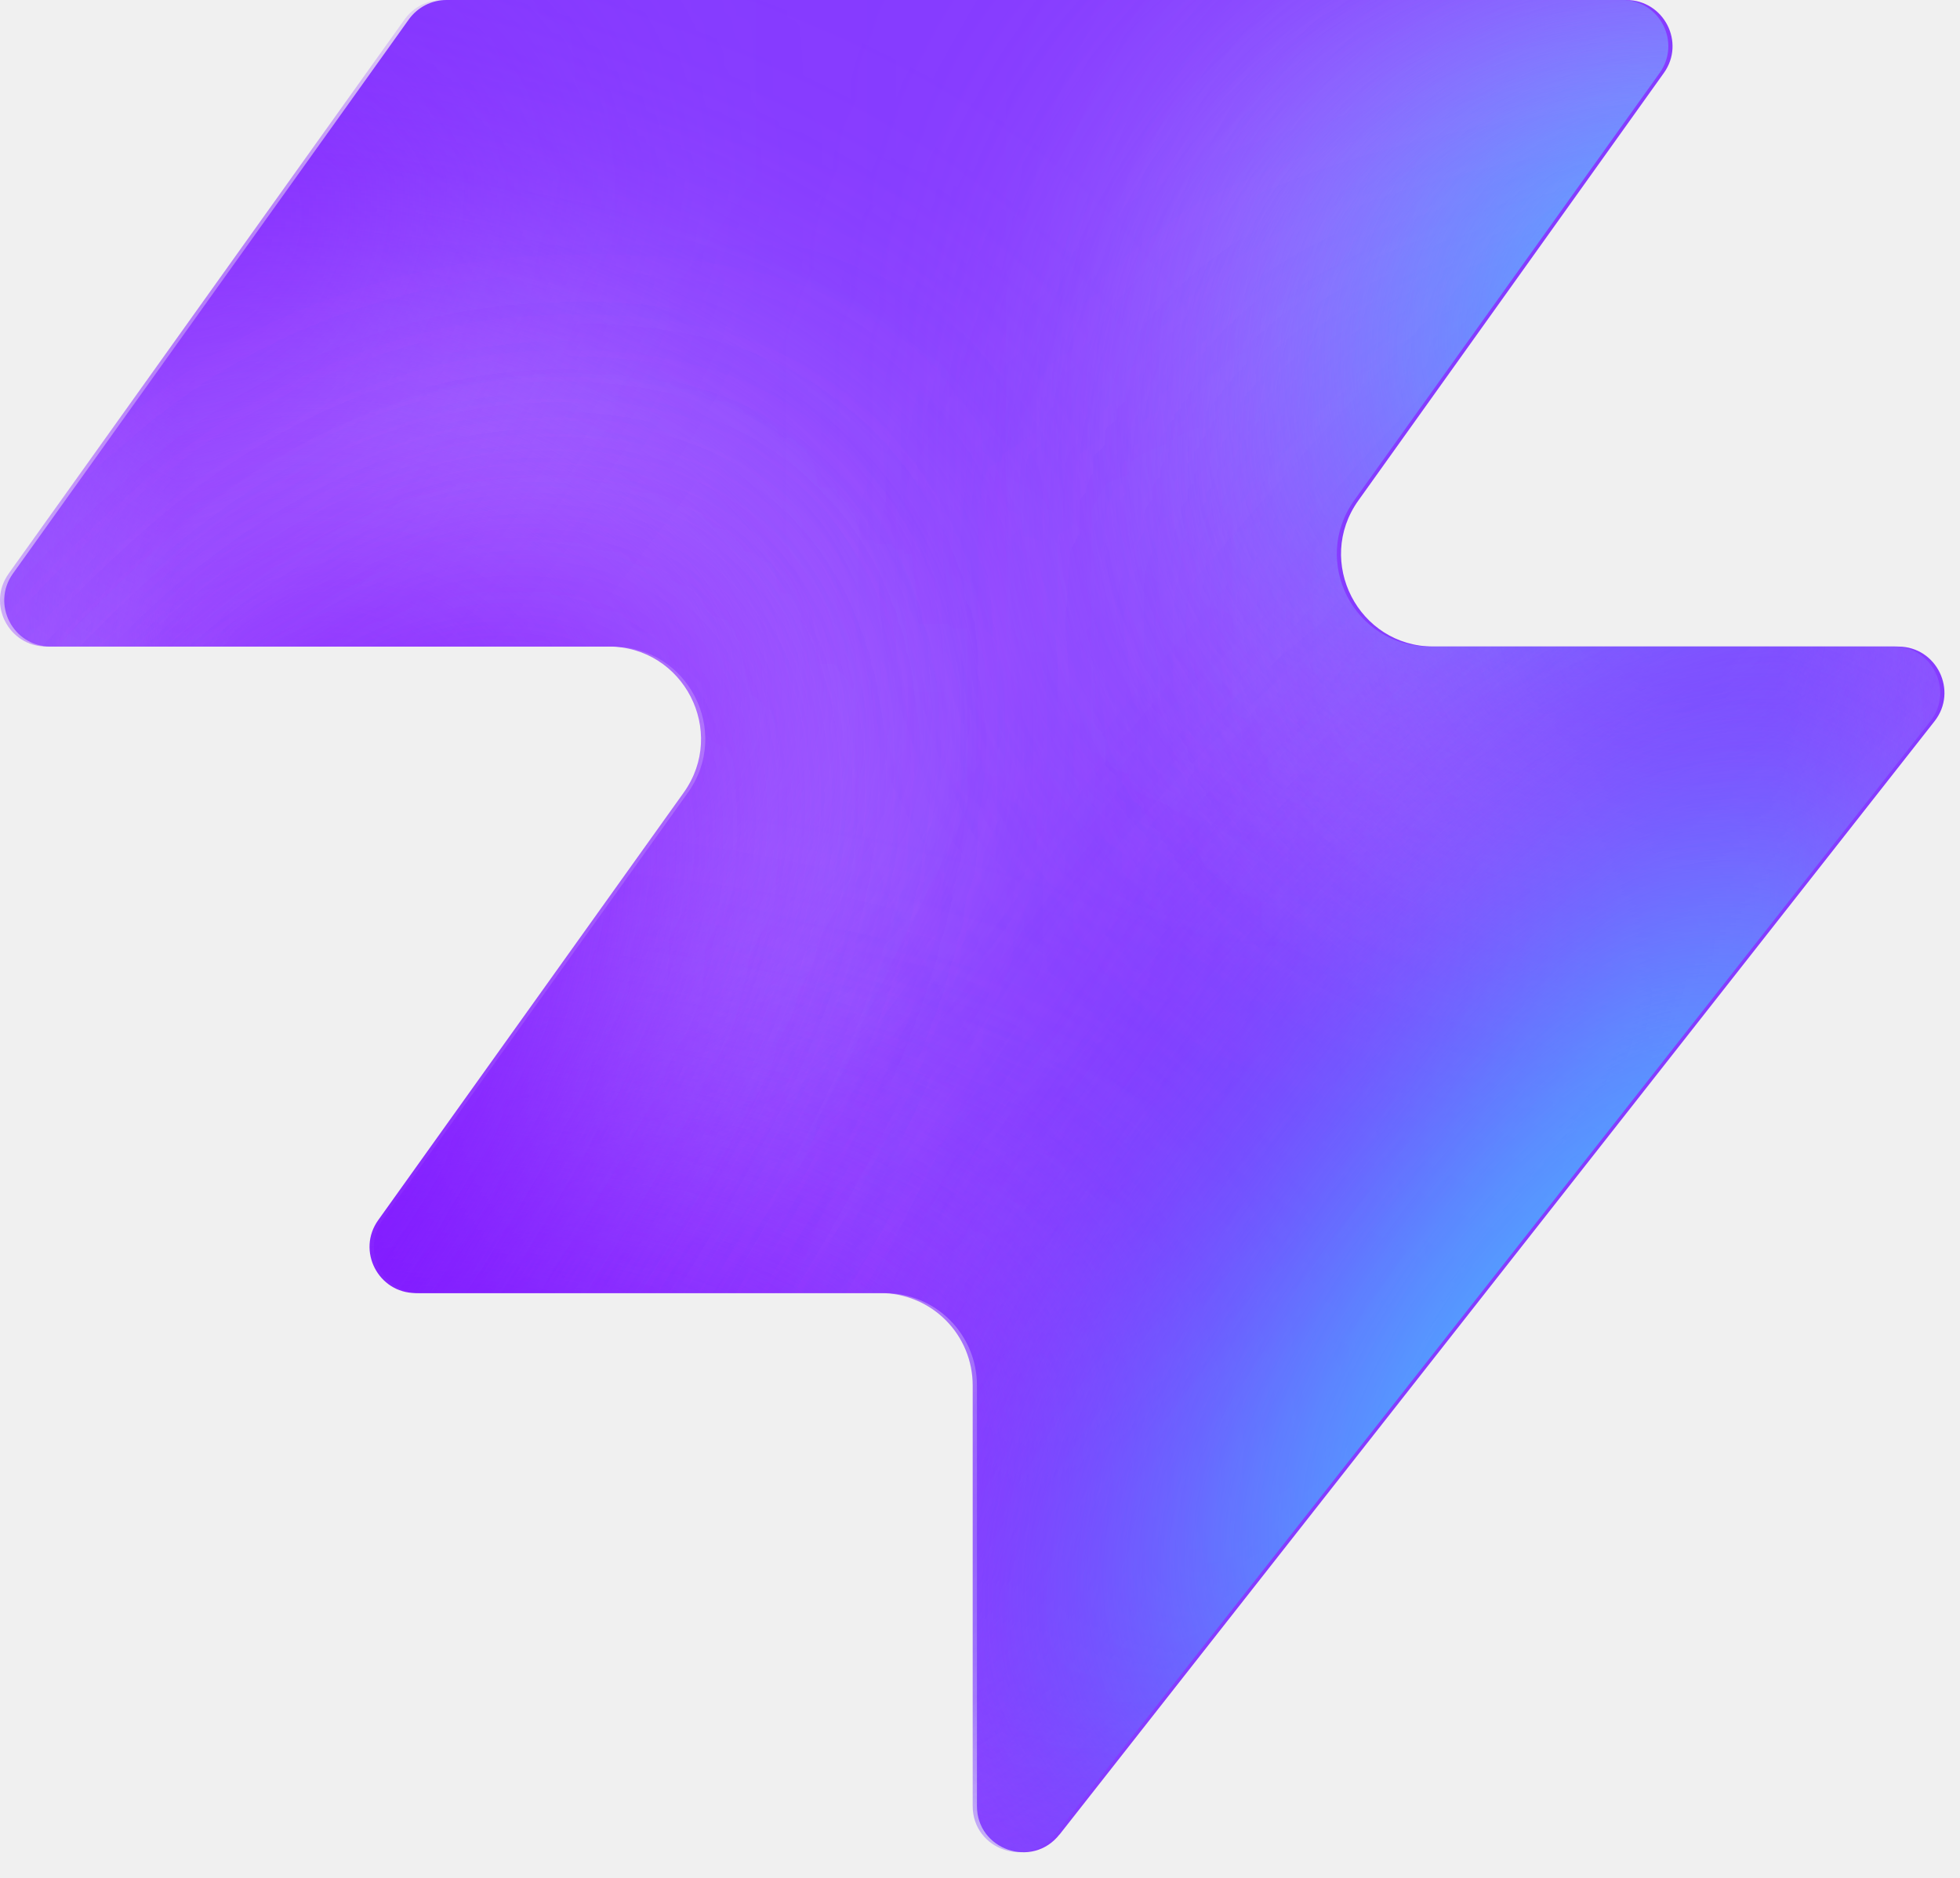
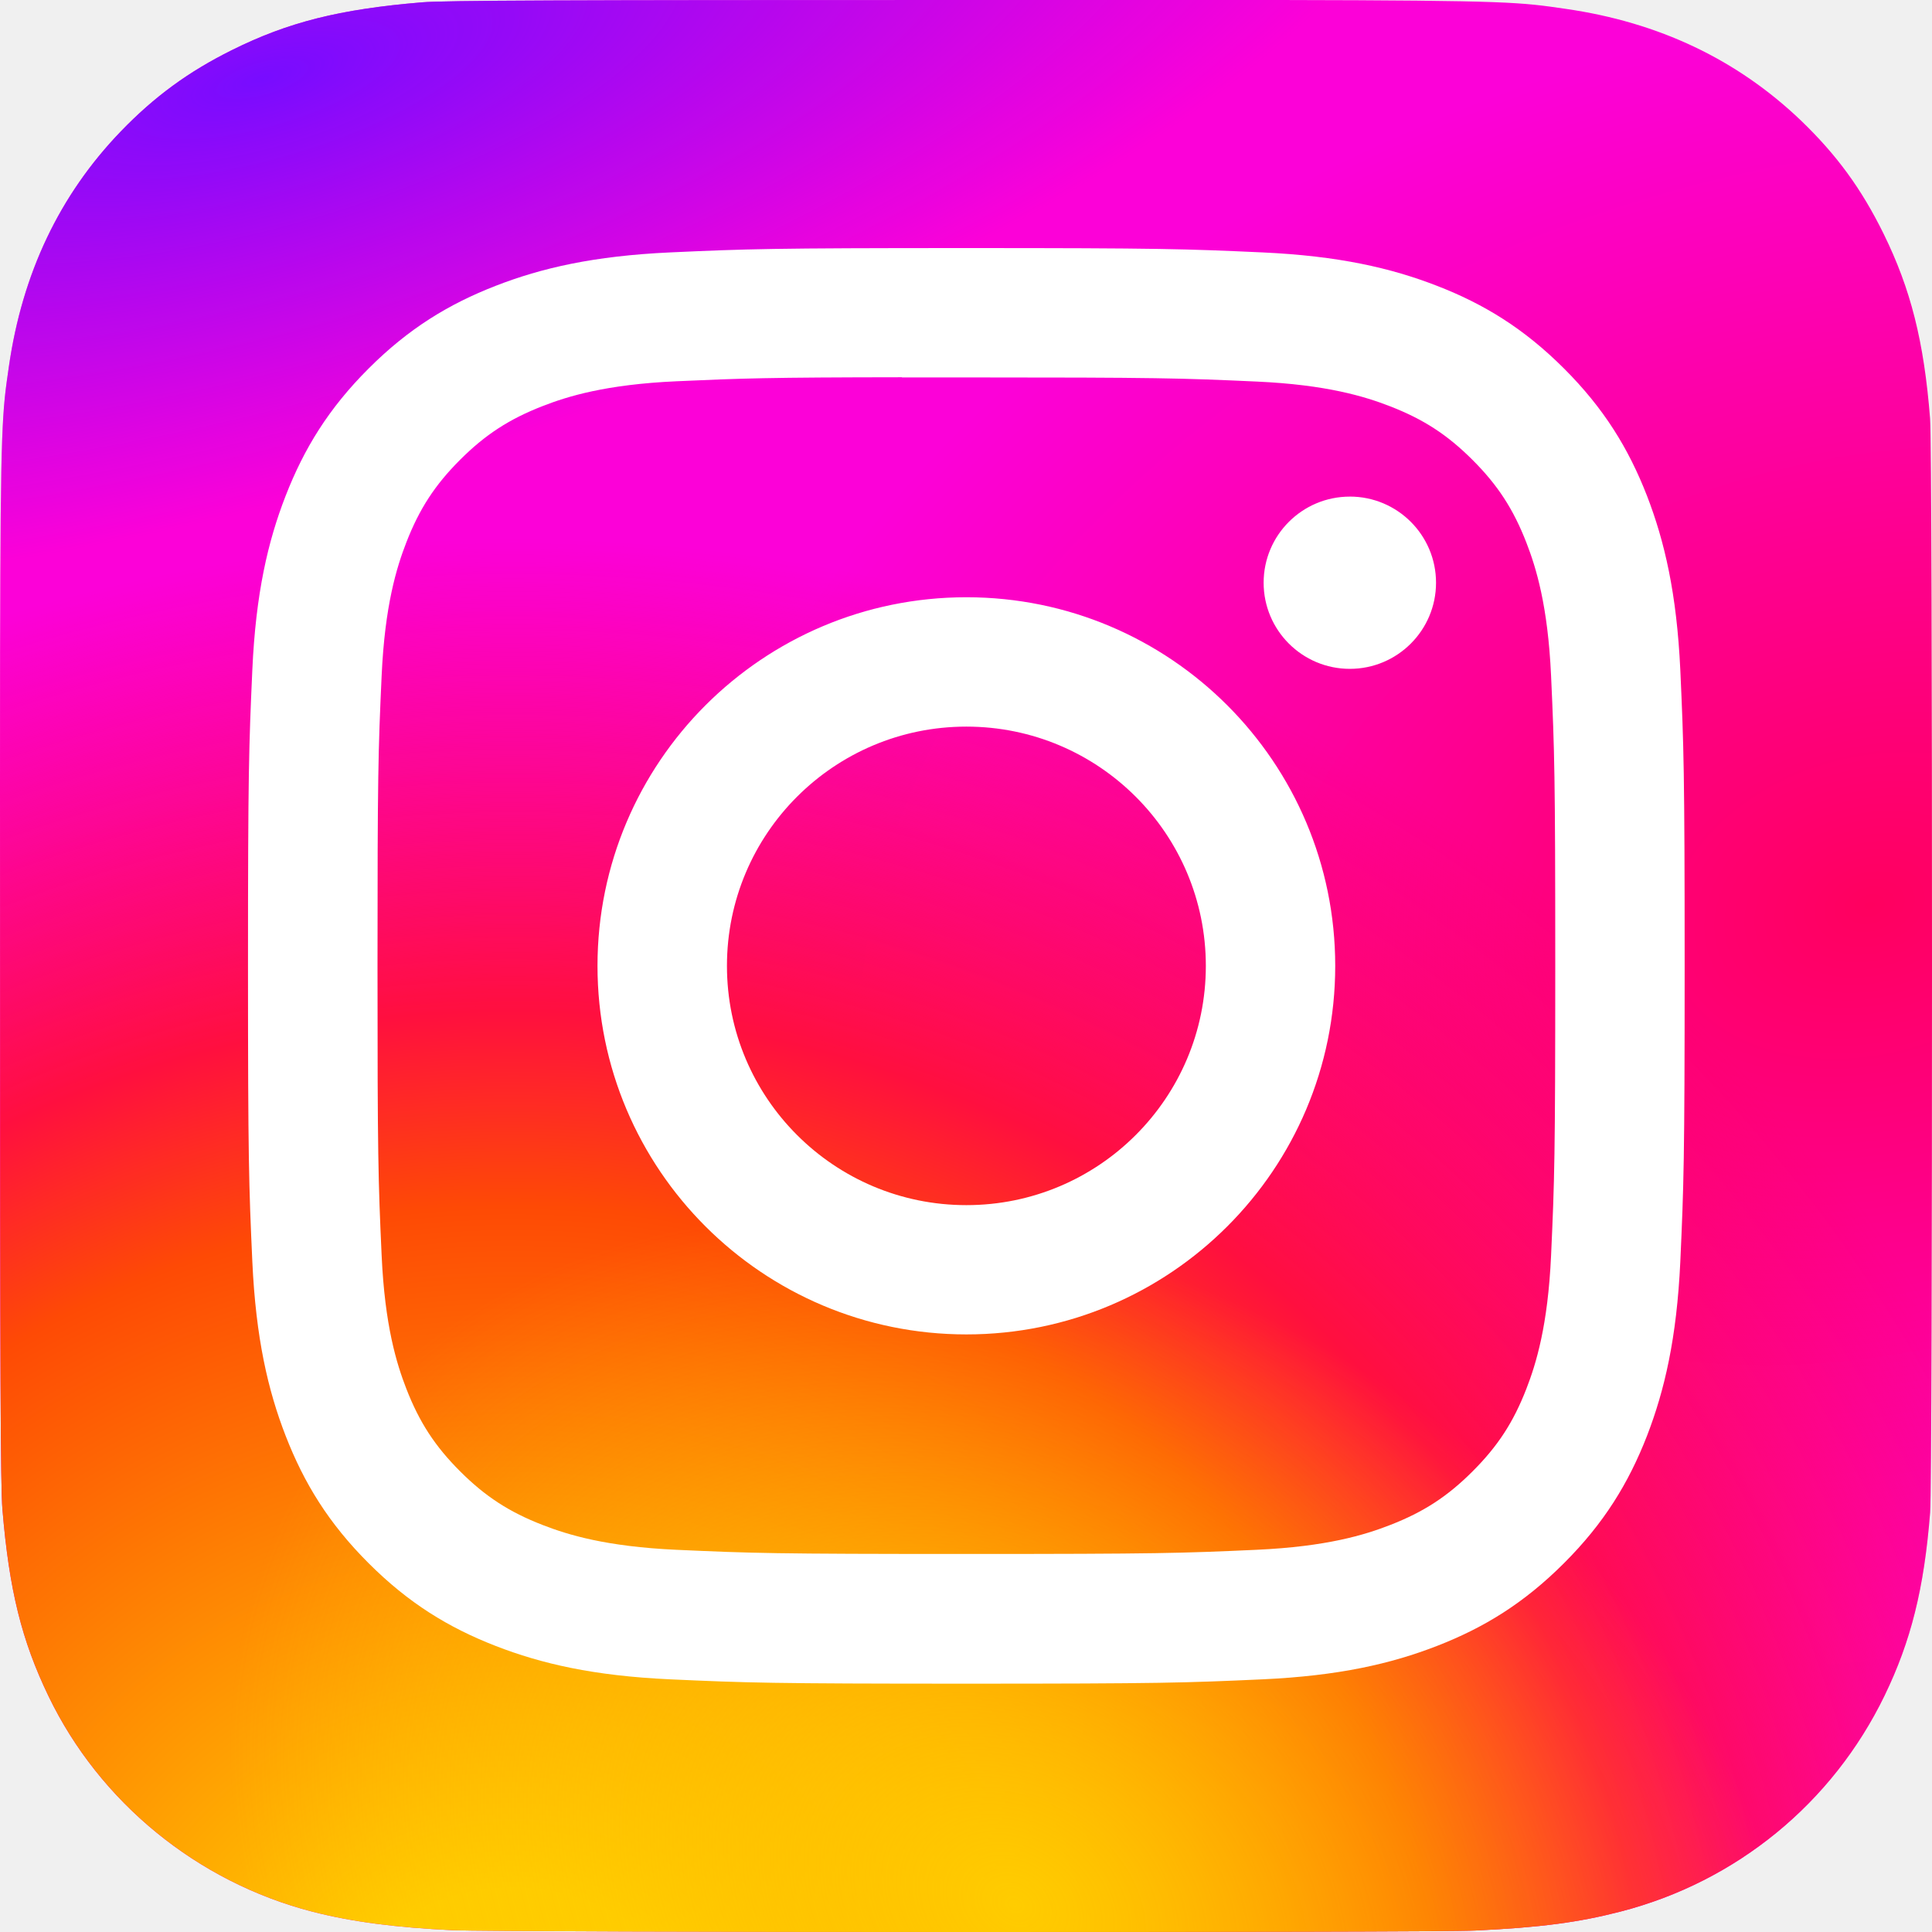
- <svg xmlns="http://www.w3.org/2000/svg" width="48" height="46" fill="none" viewBox="0 0 48 46">
-   <path fill="#863bff" d="M25.946 44.938c-.664.845-2.021.375-2.021-.698V33.937a2.26 2.26 0 0 0-2.262-2.262H10.287c-.92 0-1.456-1.04-.92-1.788l7.48-10.471c1.07-1.497 0-3.578-1.842-3.578H1.237c-.92 0-1.456-1.04-.92-1.788L10.013.474c.214-.297.556-.474.92-.474h28.894c.92 0 1.456 1.04.92 1.788l-7.48 10.471c-1.07 1.498 0 3.579 1.842 3.579h11.377c.943 0 1.473 1.088.89 1.83L25.947 44.94z" style="fill:#863bff;fill:color(display-p3 .525 .23 1);fill-opacity:1" />
-   <mask id="a" width="48" height="46" x="0" y="0" maskUnits="userSpaceOnUse" style="mask-type:alpha">
-     <path fill="#000" d="M25.842 44.938c-.664.844-2.021.375-2.021-.698V33.937a2.26 2.26 0 0 0-2.262-2.262H10.183c-.92 0-1.456-1.04-.92-1.788l7.48-10.471c1.07-1.498 0-3.579-1.842-3.579H1.133c-.92 0-1.456-1.04-.92-1.787L9.91.473c.214-.297.556-.474.92-.474h28.894c.92 0 1.456 1.04.92 1.788l-7.48 10.471c-1.07 1.498 0 3.578 1.842 3.578h11.377c.943 0 1.473 1.088.89 1.832L25.843 44.94z" style="fill:#000;fill-opacity:1" />
-   </mask>
-   <g mask="url(#a)">
-     <g filter="url(#b)">
-       <ellipse cx="5.508" cy="14.704" fill="#ede6ff" rx="5.508" ry="14.704" style="fill:#ede6ff;fill:color(display-p3 .927 .903 1);fill-opacity:1" transform="matrix(.00324 1 1 -.00324 -4.47 31.516)" />
-     </g>
-     <g filter="url(#c)">
-       <ellipse cx="10.399" cy="29.851" fill="#ede6ff" rx="10.399" ry="29.851" style="fill:#ede6ff;fill:color(display-p3 .927 .903 1);fill-opacity:1" transform="matrix(.00324 1 1 -.00324 -39.328 7.883)" />
-     </g>
-     <g filter="url(#d)">
-       <ellipse cx="5.508" cy="30.487" fill="#7e14ff" rx="5.508" ry="30.487" style="fill:#7e14ff;fill:color(display-p3 .492 .077 1);fill-opacity:1" transform="rotate(89.814 -25.913 -14.639)scale(1 -1)" />
-     </g>
-     <g filter="url(#e)">
-       <ellipse cx="5.508" cy="30.599" fill="#7e14ff" rx="5.508" ry="30.599" style="fill:#7e14ff;fill:color(display-p3 .492 .077 1);fill-opacity:1" transform="rotate(89.814 -32.644 -3.334)scale(1 -1)" />
-     </g>
-     <g filter="url(#f)">
-       <ellipse cx="5.508" cy="30.599" fill="#7e14ff" rx="5.508" ry="30.599" style="fill:#7e14ff;fill:color(display-p3 .492 .077 1);fill-opacity:1" transform="matrix(.00324 1 1 -.00324 -34.34 30.47)" />
-     </g>
-     <g filter="url(#g)">
-       <ellipse cx="14.072" cy="22.078" fill="#ede6ff" rx="14.072" ry="22.078" style="fill:#ede6ff;fill:color(display-p3 .927 .903 1);fill-opacity:1" transform="rotate(93.35 24.506 48.493)scale(-1 1)" />
-     </g>
-     <g filter="url(#h)">
-       <ellipse cx="3.47" cy="21.501" fill="#7e14ff" rx="3.47" ry="21.501" style="fill:#7e14ff;fill:color(display-p3 .492 .077 1);fill-opacity:1" transform="rotate(89.009 28.708 47.59)scale(-1 1)" />
-     </g>
-     <g filter="url(#i)">
-       <ellipse cx="3.47" cy="21.501" fill="#7e14ff" rx="3.47" ry="21.501" style="fill:#7e14ff;fill:color(display-p3 .492 .077 1);fill-opacity:1" transform="rotate(89.009 28.708 47.59)scale(-1 1)" />
-     </g>
-     <g filter="url(#j)">
-       <ellipse cx=".387" cy="8.972" fill="#7e14ff" rx="4.407" ry="29.108" style="fill:#7e14ff;fill:color(display-p3 .492 .077 1);fill-opacity:1" transform="rotate(39.51 .387 8.972)" />
-     </g>
-     <g filter="url(#k)">
-       <ellipse cx="47.523" cy="-6.092" fill="#7e14ff" rx="4.407" ry="29.108" style="fill:#7e14ff;fill:color(display-p3 .492 .077 1);fill-opacity:1" transform="rotate(37.892 47.523 -6.092)" />
-     </g>
-     <g filter="url(#l)">
-       <ellipse cx="41.412" cy="6.333" fill="#47bfff" rx="5.971" ry="9.665" style="fill:#47bfff;fill:color(display-p3 .28 .748 1);fill-opacity:1" transform="rotate(37.892 41.412 6.333)" />
-     </g>
-     <g filter="url(#m)">
-       <ellipse cx="-1.879" cy="38.332" fill="#7e14ff" rx="4.407" ry="29.108" style="fill:#7e14ff;fill:color(display-p3 .492 .077 1);fill-opacity:1" transform="rotate(37.892 -1.88 38.332)" />
-     </g>
-     <g filter="url(#n)">
-       <ellipse cx="-1.879" cy="38.332" fill="#7e14ff" rx="4.407" ry="29.108" style="fill:#7e14ff;fill:color(display-p3 .492 .077 1);fill-opacity:1" transform="rotate(37.892 -1.88 38.332)" />
-     </g>
-     <g filter="url(#o)">
-       <ellipse cx="35.651" cy="29.907" fill="#7e14ff" rx="4.407" ry="29.108" style="fill:#7e14ff;fill:color(display-p3 .492 .077 1);fill-opacity:1" transform="rotate(37.892 35.651 29.907)" />
-     </g>
-     <g filter="url(#p)">
-       <ellipse cx="38.418" cy="32.4" fill="#47bfff" rx="5.971" ry="15.297" style="fill:#47bfff;fill:color(display-p3 .28 .748 1);fill-opacity:1" transform="rotate(37.892 38.418 32.4)" />
-     </g>
-   </g>
+ <svg xmlns="http://www.w3.org/2000/svg" xmlns:xlink="http://www.w3.org/1999/xlink" viewBox="0 0 264.583 264.583">
  <defs>
-     <filter id="b" width="60.045" height="41.654" x="-19.77" y="16.149" color-interpolation-filters="sRGB" filterUnits="userSpaceOnUse">
-       <feFlood flood-opacity="0" result="BackgroundImageFix" />
-       <feBlend in="SourceGraphic" in2="BackgroundImageFix" result="shape" />
-       <feGaussianBlur result="effect1_foregroundBlur_2002_17158" stdDeviation="7.659" />
-     </filter>
-     <filter id="c" width="90.34" height="51.437" x="-54.613" y="-7.533" color-interpolation-filters="sRGB" filterUnits="userSpaceOnUse">
-       <feFlood flood-opacity="0" result="BackgroundImageFix" />
-       <feBlend in="SourceGraphic" in2="BackgroundImageFix" result="shape" />
-       <feGaussianBlur result="effect1_foregroundBlur_2002_17158" stdDeviation="7.659" />
-     </filter>
-     <filter id="d" width="79.355" height="29.4" x="-49.64" y="2.03" color-interpolation-filters="sRGB" filterUnits="userSpaceOnUse">
-       <feFlood flood-opacity="0" result="BackgroundImageFix" />
-       <feBlend in="SourceGraphic" in2="BackgroundImageFix" result="shape" />
-       <feGaussianBlur result="effect1_foregroundBlur_2002_17158" stdDeviation="4.596" />
-     </filter>
-     <filter id="e" width="79.579" height="29.4" x="-45.045" y="20.029" color-interpolation-filters="sRGB" filterUnits="userSpaceOnUse">
-       <feFlood flood-opacity="0" result="BackgroundImageFix" />
-       <feBlend in="SourceGraphic" in2="BackgroundImageFix" result="shape" />
-       <feGaussianBlur result="effect1_foregroundBlur_2002_17158" stdDeviation="4.596" />
-     </filter>
-     <filter id="f" width="79.579" height="29.4" x="-43.513" y="21.178" color-interpolation-filters="sRGB" filterUnits="userSpaceOnUse">
-       <feFlood flood-opacity="0" result="BackgroundImageFix" />
-       <feBlend in="SourceGraphic" in2="BackgroundImageFix" result="shape" />
-       <feGaussianBlur result="effect1_foregroundBlur_2002_17158" stdDeviation="4.596" />
-     </filter>
-     <filter id="g" width="74.749" height="58.852" x="15.756" y="-17.901" color-interpolation-filters="sRGB" filterUnits="userSpaceOnUse">
-       <feFlood flood-opacity="0" result="BackgroundImageFix" />
-       <feBlend in="SourceGraphic" in2="BackgroundImageFix" result="shape" />
-       <feGaussianBlur result="effect1_foregroundBlur_2002_17158" stdDeviation="7.659" />
-     </filter>
-     <filter id="h" width="61.377" height="25.362" x="23.548" y="2.284" color-interpolation-filters="sRGB" filterUnits="userSpaceOnUse">
-       <feFlood flood-opacity="0" result="BackgroundImageFix" />
-       <feBlend in="SourceGraphic" in2="BackgroundImageFix" result="shape" />
-       <feGaussianBlur result="effect1_foregroundBlur_2002_17158" stdDeviation="4.596" />
-     </filter>
-     <filter id="i" width="61.377" height="25.362" x="23.548" y="2.284" color-interpolation-filters="sRGB" filterUnits="userSpaceOnUse">
-       <feFlood flood-opacity="0" result="BackgroundImageFix" />
-       <feBlend in="SourceGraphic" in2="BackgroundImageFix" result="shape" />
-       <feGaussianBlur result="effect1_foregroundBlur_2002_17158" stdDeviation="4.596" />
-     </filter>
-     <filter id="j" width="56.045" height="63.649" x="-27.636" y="-22.853" color-interpolation-filters="sRGB" filterUnits="userSpaceOnUse">
-       <feFlood flood-opacity="0" result="BackgroundImageFix" />
-       <feBlend in="SourceGraphic" in2="BackgroundImageFix" result="shape" />
-       <feGaussianBlur result="effect1_foregroundBlur_2002_17158" stdDeviation="4.596" />
-     </filter>
-     <filter id="k" width="54.814" height="64.646" x="20.116" y="-38.415" color-interpolation-filters="sRGB" filterUnits="userSpaceOnUse">
-       <feFlood flood-opacity="0" result="BackgroundImageFix" />
-       <feBlend in="SourceGraphic" in2="BackgroundImageFix" result="shape" />
-       <feGaussianBlur result="effect1_foregroundBlur_2002_17158" stdDeviation="4.596" />
-     </filter>
-     <filter id="l" width="33.541" height="35.313" x="24.641" y="-11.323" color-interpolation-filters="sRGB" filterUnits="userSpaceOnUse">
-       <feFlood flood-opacity="0" result="BackgroundImageFix" />
-       <feBlend in="SourceGraphic" in2="BackgroundImageFix" result="shape" />
-       <feGaussianBlur result="effect1_foregroundBlur_2002_17158" stdDeviation="4.596" />
-     </filter>
-     <filter id="m" width="54.814" height="64.646" x="-29.286" y="6.009" color-interpolation-filters="sRGB" filterUnits="userSpaceOnUse">
-       <feFlood flood-opacity="0" result="BackgroundImageFix" />
-       <feBlend in="SourceGraphic" in2="BackgroundImageFix" result="shape" />
-       <feGaussianBlur result="effect1_foregroundBlur_2002_17158" stdDeviation="4.596" />
-     </filter>
-     <filter id="n" width="54.814" height="64.646" x="-29.286" y="6.009" color-interpolation-filters="sRGB" filterUnits="userSpaceOnUse">
-       <feFlood flood-opacity="0" result="BackgroundImageFix" />
-       <feBlend in="SourceGraphic" in2="BackgroundImageFix" result="shape" />
-       <feGaussianBlur result="effect1_foregroundBlur_2002_17158" stdDeviation="4.596" />
-     </filter>
-     <filter id="o" width="54.814" height="64.646" x="8.244" y="-2.416" color-interpolation-filters="sRGB" filterUnits="userSpaceOnUse">
-       <feFlood flood-opacity="0" result="BackgroundImageFix" />
-       <feBlend in="SourceGraphic" in2="BackgroundImageFix" result="shape" />
-       <feGaussianBlur result="effect1_foregroundBlur_2002_17158" stdDeviation="4.596" />
-     </filter>
-     <filter id="p" width="39.409" height="43.623" x="18.713" y="10.588" color-interpolation-filters="sRGB" filterUnits="userSpaceOnUse">
-       <feFlood flood-opacity="0" result="BackgroundImageFix" />
-       <feBlend in="SourceGraphic" in2="BackgroundImageFix" result="shape" />
-       <feGaussianBlur result="effect1_foregroundBlur_2002_17158" stdDeviation="4.596" />
-     </filter>
+     <radialGradient xlink:href="#a" id="f" cx="158.429" cy="578.088" r="52.352" fx="158.429" fy="578.088" gradientTransform="matrix(0 -4.03418 4.28018 0 -2332.227 942.236)" gradientUnits="userSpaceOnUse" />
+     <radialGradient xlink:href="#b" id="g" cx="172.615" cy="600.692" r="65" fx="172.615" fy="600.692" gradientTransform="matrix(.67441 -1.16203 1.51283 .87801 -814.366 -47.835)" gradientUnits="userSpaceOnUse" />
+     <radialGradient xlink:href="#c" id="h" cx="144.012" cy="51.337" r="67.081" fx="144.012" fy="51.337" gradientTransform="matrix(-2.3989 .67549 -.23008 -.81732 464.996 -26.404)" gradientUnits="userSpaceOnUse" />
+     <radialGradient xlink:href="#d" id="e" cx="199.788" cy="628.438" r="52.352" fx="199.788" fy="628.438" gradientTransform="matrix(-3.10797 .87652 -.6315 -2.23914 1345.65 1374.198)" gradientUnits="userSpaceOnUse" />
+     <linearGradient id="d">
+       <stop offset="0" stop-color="#ff005f" />
+       <stop offset="1" stop-color="#fc01d8" />
+     </linearGradient>
+     <linearGradient id="c">
+       <stop offset="0" stop-color="#780cff" />
+       <stop offset="1" stop-color="#820bff" stop-opacity="0" />
+     </linearGradient>
+     <linearGradient id="b">
+       <stop offset="0" stop-color="#fc0" />
+       <stop offset="1" stop-color="#fc0" stop-opacity="0" />
+     </linearGradient>
+     <linearGradient id="a">
+       <stop offset="0" stop-color="#fc0" />
+       <stop offset=".124" stop-color="#fc0" />
+       <stop offset=".567" stop-color="#fe4a05" />
+       <stop offset=".694" stop-color="#ff0f3f" />
+       <stop offset="1" stop-color="#fe0657" stop-opacity="0" />
+     </linearGradient>
  </defs>
+   <path fill="url(#e)" d="M204.15 18.143c-55.23 0-71.383.057-74.523.317-11.334.943-18.387 2.728-26.07 6.554-5.922 2.942-10.592 6.351-15.201 11.13-8.394 8.716-13.481 19.439-15.323 32.184-.895 6.188-1.156 7.45-1.209 39.056-.02 10.536 0 24.4 0 42.999 0 55.2.062 71.341.326 74.476.916 11.032 2.645 17.973 6.308 25.565 7 14.533 20.37 25.443 36.12 29.514 5.453 1.404 11.476 2.178 19.208 2.544 3.277.142 36.669.244 70.081.244 33.413 0 66.826-.04 70.02-.203 8.954-.422 14.153-1.12 19.901-2.606 15.852-4.09 28.977-14.838 36.12-29.575 3.591-7.409 5.412-14.614 6.236-25.07.18-2.28.255-38.626.255-74.924 0-36.304-.082-72.583-.26-74.863-.835-10.625-2.656-17.77-6.364-25.32-3.042-6.182-6.42-10.799-11.324-15.519-8.752-8.361-19.455-13.45-32.21-15.29-6.18-.894-7.41-1.158-39.033-1.213z" transform="translate(-71.816 -18.143)" />
+   <path fill="url(#f)" d="M204.15 18.143c-55.23 0-71.383.057-74.523.317-11.334.943-18.387 2.728-26.07 6.554-5.922 2.942-10.592 6.351-15.201 11.13-8.394 8.716-13.481 19.439-15.323 32.184-.895 6.188-1.156 7.45-1.209 39.056-.02 10.536 0 24.4 0 42.999 0 55.2.062 71.341.326 74.476.916 11.032 2.645 17.973 6.308 25.565 7 14.533 20.37 25.443 36.12 29.514 5.453 1.404 11.476 2.178 19.208 2.544 3.277.142 36.669.244 70.081.244 33.413 0 66.826-.04 70.02-.203 8.954-.422 14.153-1.12 19.901-2.606 15.852-4.09 28.977-14.838 36.12-29.575 3.591-7.409 5.412-14.614 6.236-25.07.18-2.28.255-38.626.255-74.924 0-36.304-.082-72.583-.26-74.863-.835-10.625-2.656-17.77-6.364-25.32-3.042-6.182-6.42-10.799-11.324-15.519-8.752-8.361-19.455-13.45-32.21-15.29-6.18-.894-7.41-1.158-39.033-1.213z" transform="translate(-71.816 -18.143)" />
+   <path fill="url(#g)" d="M204.15 18.143c-55.23 0-71.383.057-74.523.317-11.334.943-18.387 2.728-26.07 6.554-5.922 2.942-10.592 6.351-15.201 11.13-8.394 8.716-13.481 19.439-15.323 32.184-.895 6.188-1.156 7.45-1.209 39.056-.02 10.536 0 24.4 0 42.999 0 55.2.062 71.341.326 74.476.916 11.032 2.645 17.973 6.308 25.565 7 14.533 20.37 25.443 36.12 29.514 5.453 1.404 11.476 2.178 19.208 2.544 3.277.142 36.669.244 70.081.244 33.413 0 66.826-.04 70.02-.203 8.954-.422 14.153-1.12 19.901-2.606 15.852-4.09 28.977-14.838 36.12-29.575 3.591-7.409 5.412-14.614 6.236-25.07.18-2.28.255-38.626.255-74.924 0-36.304-.082-72.583-.26-74.863-.835-10.625-2.656-17.77-6.364-25.32-3.042-6.182-6.42-10.799-11.324-15.519-8.752-8.361-19.455-13.45-32.21-15.29-6.18-.894-7.41-1.158-39.033-1.213z" transform="translate(-71.816 -18.143)" />
+   <path fill="url(#h)" d="M204.15 18.143c-55.23 0-71.383.057-74.523.317-11.334.943-18.387 2.728-26.07 6.554-5.922 2.942-10.592 6.351-15.201 11.13-8.394 8.716-13.481 19.439-15.323 32.184-.895 6.188-1.156 7.45-1.209 39.056-.02 10.536 0 24.4 0 42.999 0 55.2.062 71.341.326 74.476.916 11.032 2.645 17.973 6.308 25.565 7 14.533 20.37 25.443 36.12 29.514 5.453 1.404 11.476 2.178 19.208 2.544 3.277.142 36.669.244 70.081.244 33.413 0 66.826-.04 70.02-.203 8.954-.422 14.153-1.12 19.901-2.606 15.852-4.09 28.977-14.838 36.12-29.575 3.591-7.409 5.412-14.614 6.236-25.07.18-2.28.255-38.626.255-74.924 0-36.304-.082-72.583-.26-74.863-.835-10.625-2.656-17.77-6.364-25.32-3.042-6.182-6.42-10.799-11.324-15.519-8.752-8.361-19.455-13.45-32.21-15.29-6.18-.894-7.41-1.158-39.033-1.213z" transform="translate(-71.816 -18.143)" />
+   <path fill="#fff" d="M132.345 33.973c-26.716 0-30.07.117-40.563.594-10.472.48-17.62 2.136-23.876 4.567-6.47 2.51-11.958 5.87-17.426 11.335-5.472 5.464-8.834 10.948-11.354 17.412-2.44 6.252-4.1 13.397-4.57 23.858-.47 10.486-.593 13.838-.593 40.535 0 26.697.119 30.037.594 40.522.482 10.465 2.14 17.609 4.57 23.859 2.515 6.465 5.876 11.95 11.346 17.414 5.466 5.468 10.955 8.834 17.42 11.345 6.26 2.431 13.41 4.088 23.881 4.567 10.493.477 13.844.594 40.559.594 26.719 0 30.061-.117 40.555-.594 10.472-.48 17.63-2.136 23.888-4.567 6.468-2.51 11.948-5.877 17.414-11.345 5.472-5.464 8.834-10.949 11.354-17.412 2.419-6.252 4.079-13.398 4.57-23.858.472-10.486.595-13.828.595-40.525s-.123-30.047-.594-40.533c-.492-10.465-2.152-17.608-4.57-23.858-2.521-6.466-5.883-11.95-11.355-17.414-5.472-5.468-10.944-8.827-17.42-11.335-6.271-2.431-13.424-4.088-23.897-4.567-10.493-.477-13.834-.594-40.558-.594zm-8.825 17.715c2.62-.004 5.542 0 8.825 0 26.266 0 29.38.094 39.752.565 9.591.438 14.797 2.04 18.264 3.385 4.591 1.782 7.864 3.912 11.305 7.352 3.443 3.44 5.575 6.717 7.362 11.305 1.346 3.46 2.951 8.663 3.388 18.247.47 10.363.573 13.475.573 39.71 0 26.233-.102 29.346-.573 39.709-.44 9.584-2.042 14.786-3.388 18.247-1.783 4.587-3.919 7.854-7.362 11.292-3.443 3.441-6.712 5.57-11.305 7.352-3.463 1.352-8.673 2.95-18.264 3.388-10.37.47-13.486.573-39.752.573-26.268 0-29.38-.102-39.751-.573-9.592-.443-14.797-2.044-18.267-3.39-4.59-1.781-7.87-3.911-11.313-7.352-3.443-3.44-5.574-6.709-7.362-11.298-1.346-3.461-2.95-8.663-3.387-18.247-.472-10.363-.566-13.476-.566-39.726s.094-29.347.566-39.71c.438-9.584 2.04-14.786 3.387-18.25 1.783-4.588 3.919-7.865 7.362-11.305 3.443-3.441 6.722-5.57 11.313-7.357 3.468-1.351 8.675-2.949 18.267-3.389 9.075-.41 12.592-.532 30.926-.553zm61.337 16.322c-6.518 0-11.805 5.277-11.805 11.792 0 6.512 5.287 11.796 11.805 11.796 6.517 0 11.804-5.284 11.804-11.796 0-6.513-5.287-11.796-11.805-11.796zm-52.512 13.782c-27.9 0-50.519 22.603-50.519 50.482 0 27.879 22.62 50.471 50.52 50.471s50.51-22.592 50.51-50.471c0-27.879-22.613-50.482-50.513-50.482zm0 17.715c18.11 0 32.792 14.67 32.792 32.767 0 18.096-14.683 32.767-32.792 32.767-18.11 0-32.791-14.671-32.791-32.767 0-18.098 14.68-32.767 32.791-32.767z" />
</svg>
